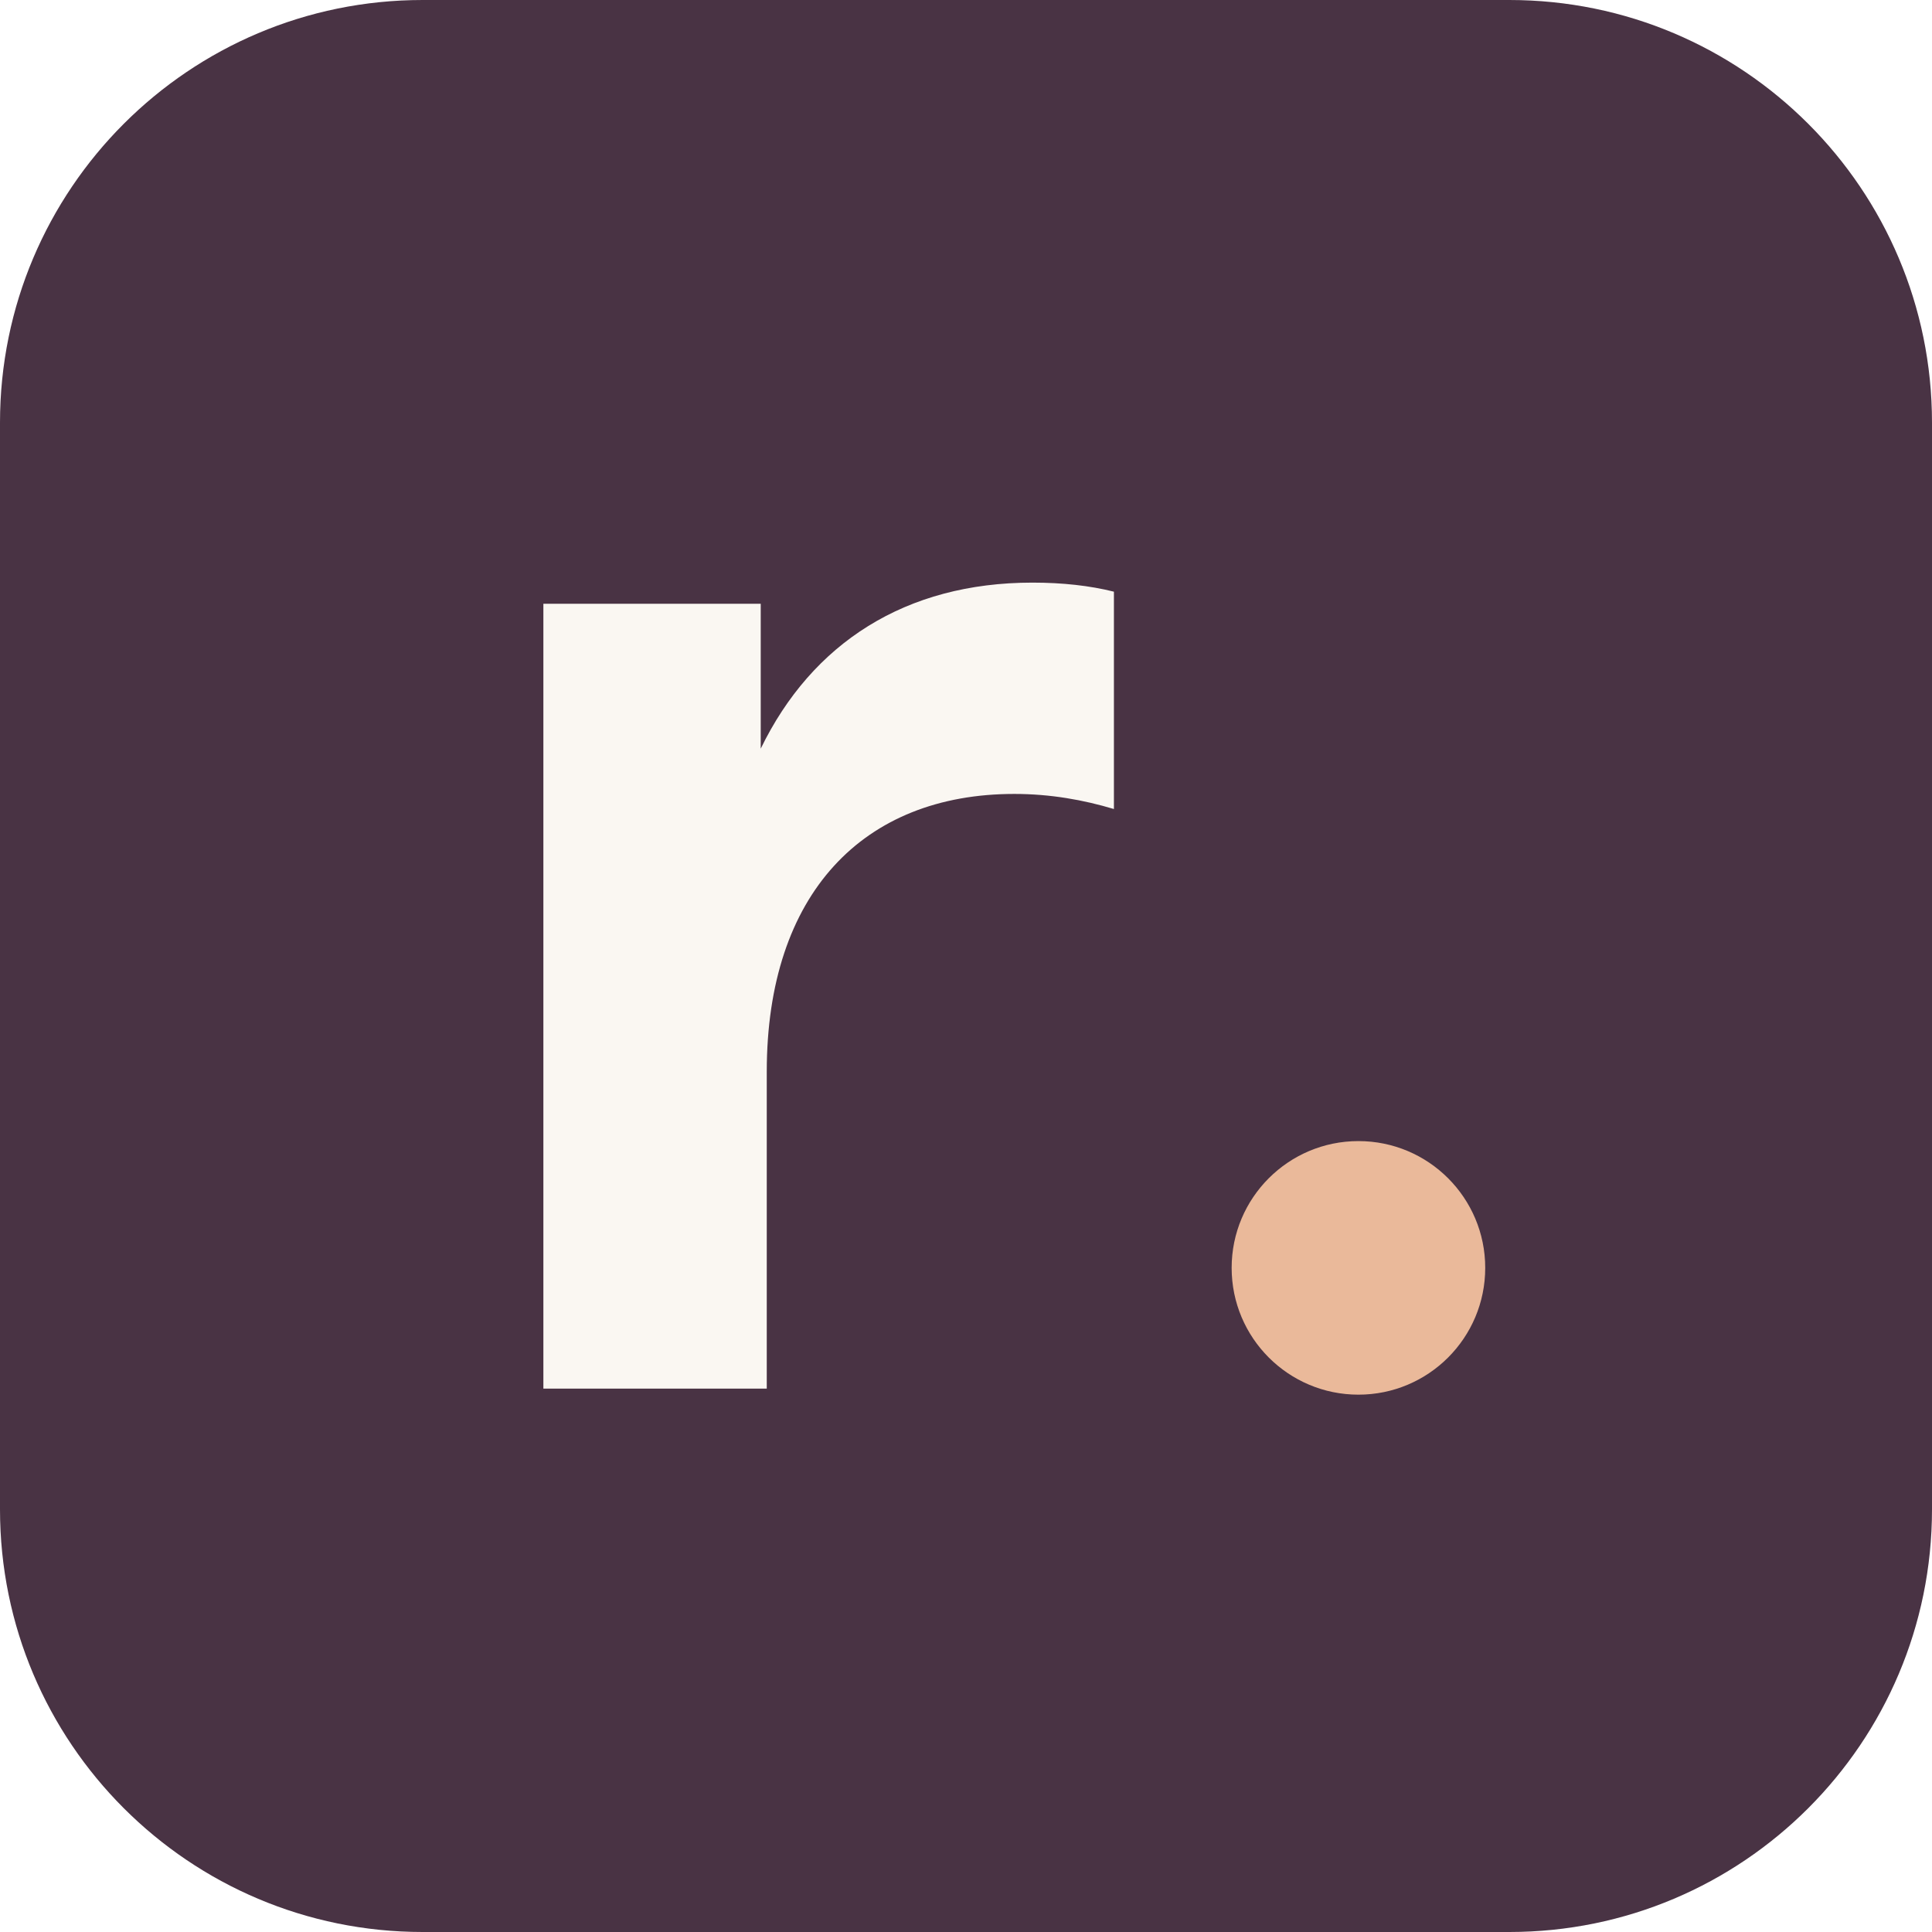
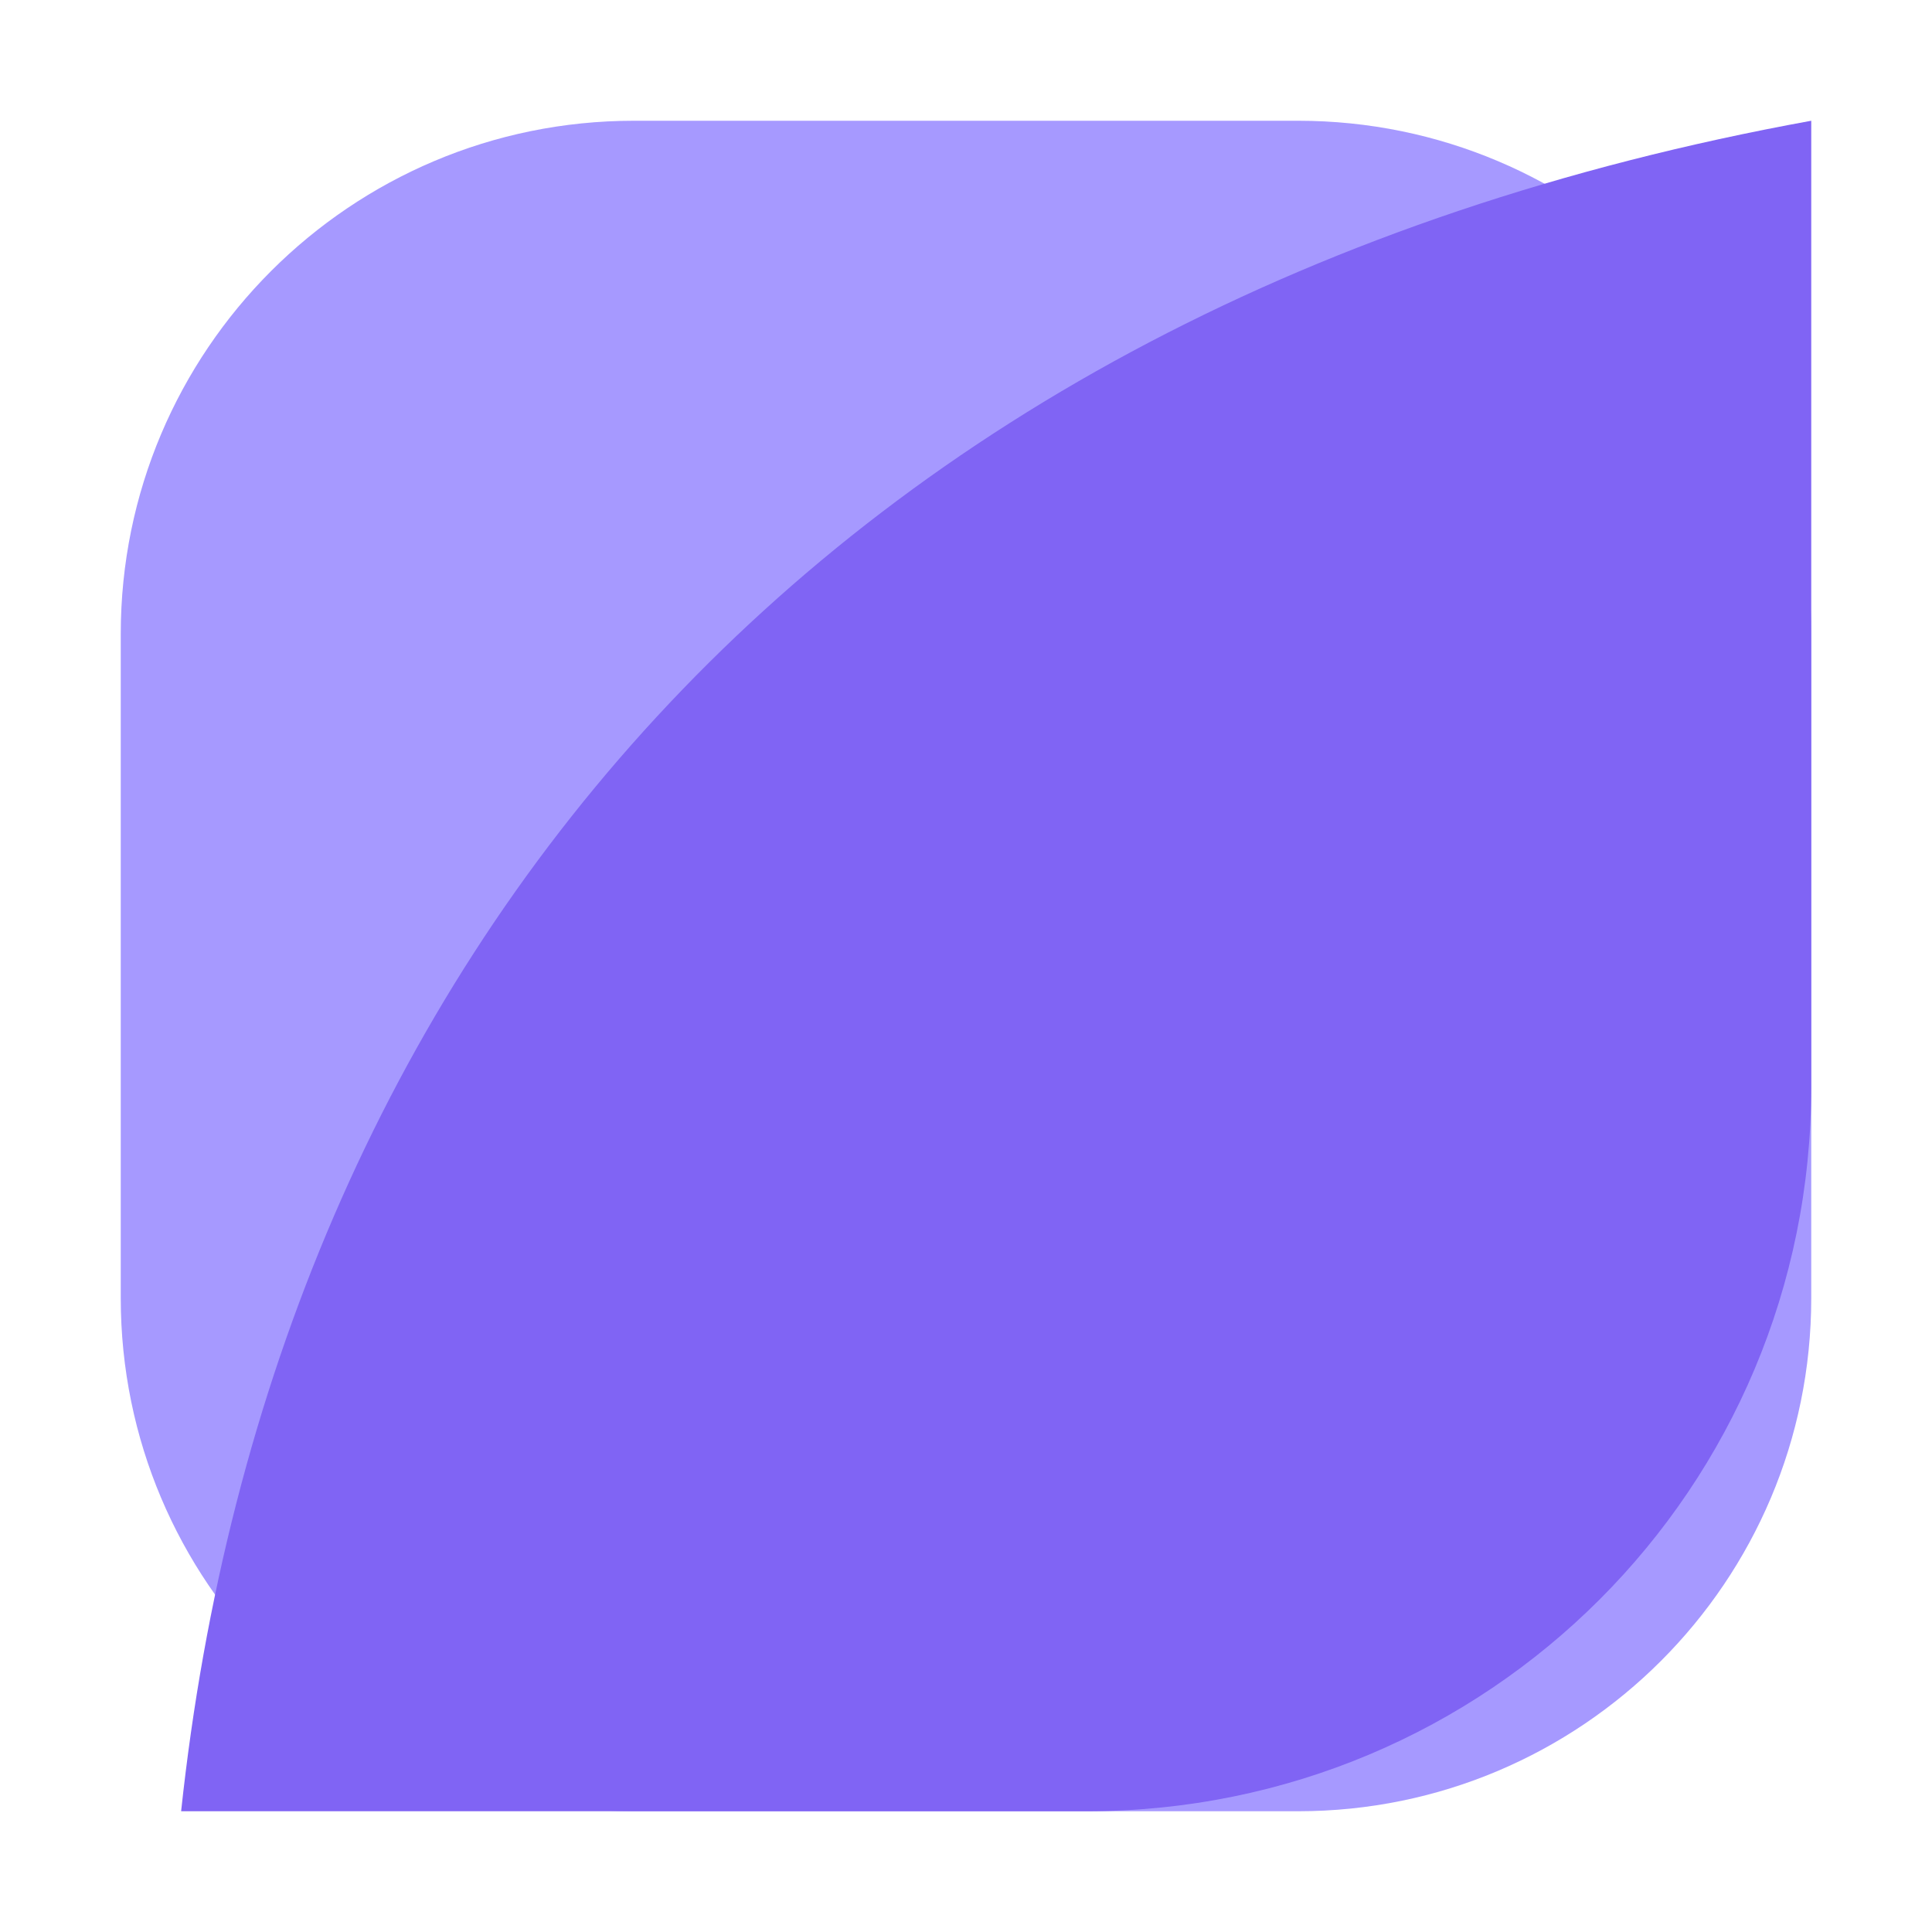
<svg xmlns="http://www.w3.org/2000/svg" viewBox="0 0 64 64" width="64" height="64">
-   <rect width="64" height="64" rx="14" fill="#493344" />
-   <path fill="#faf7f2" d="M18 46V20h7.2v4.8c1.7-3.5 4.8-5.5 9-5.5 1 0 1.9.1 2.7.3v7.2c-1-.3-2.1-.5-3.3-.5-5 0-8.2 3.3-8.2 9.2V46H18z" />
-   <circle cx="45" cy="42" r="4.2" fill="#eab99a" />
+   <rect x="4" y="4" width="56" height="56" rx="17" fill="#a699ff" />
+   <path d="M6 60C9 32 27 10 60 4V36C60 49.3 49.3 60 36 60Z" fill="#8064f4" />
</svg>
